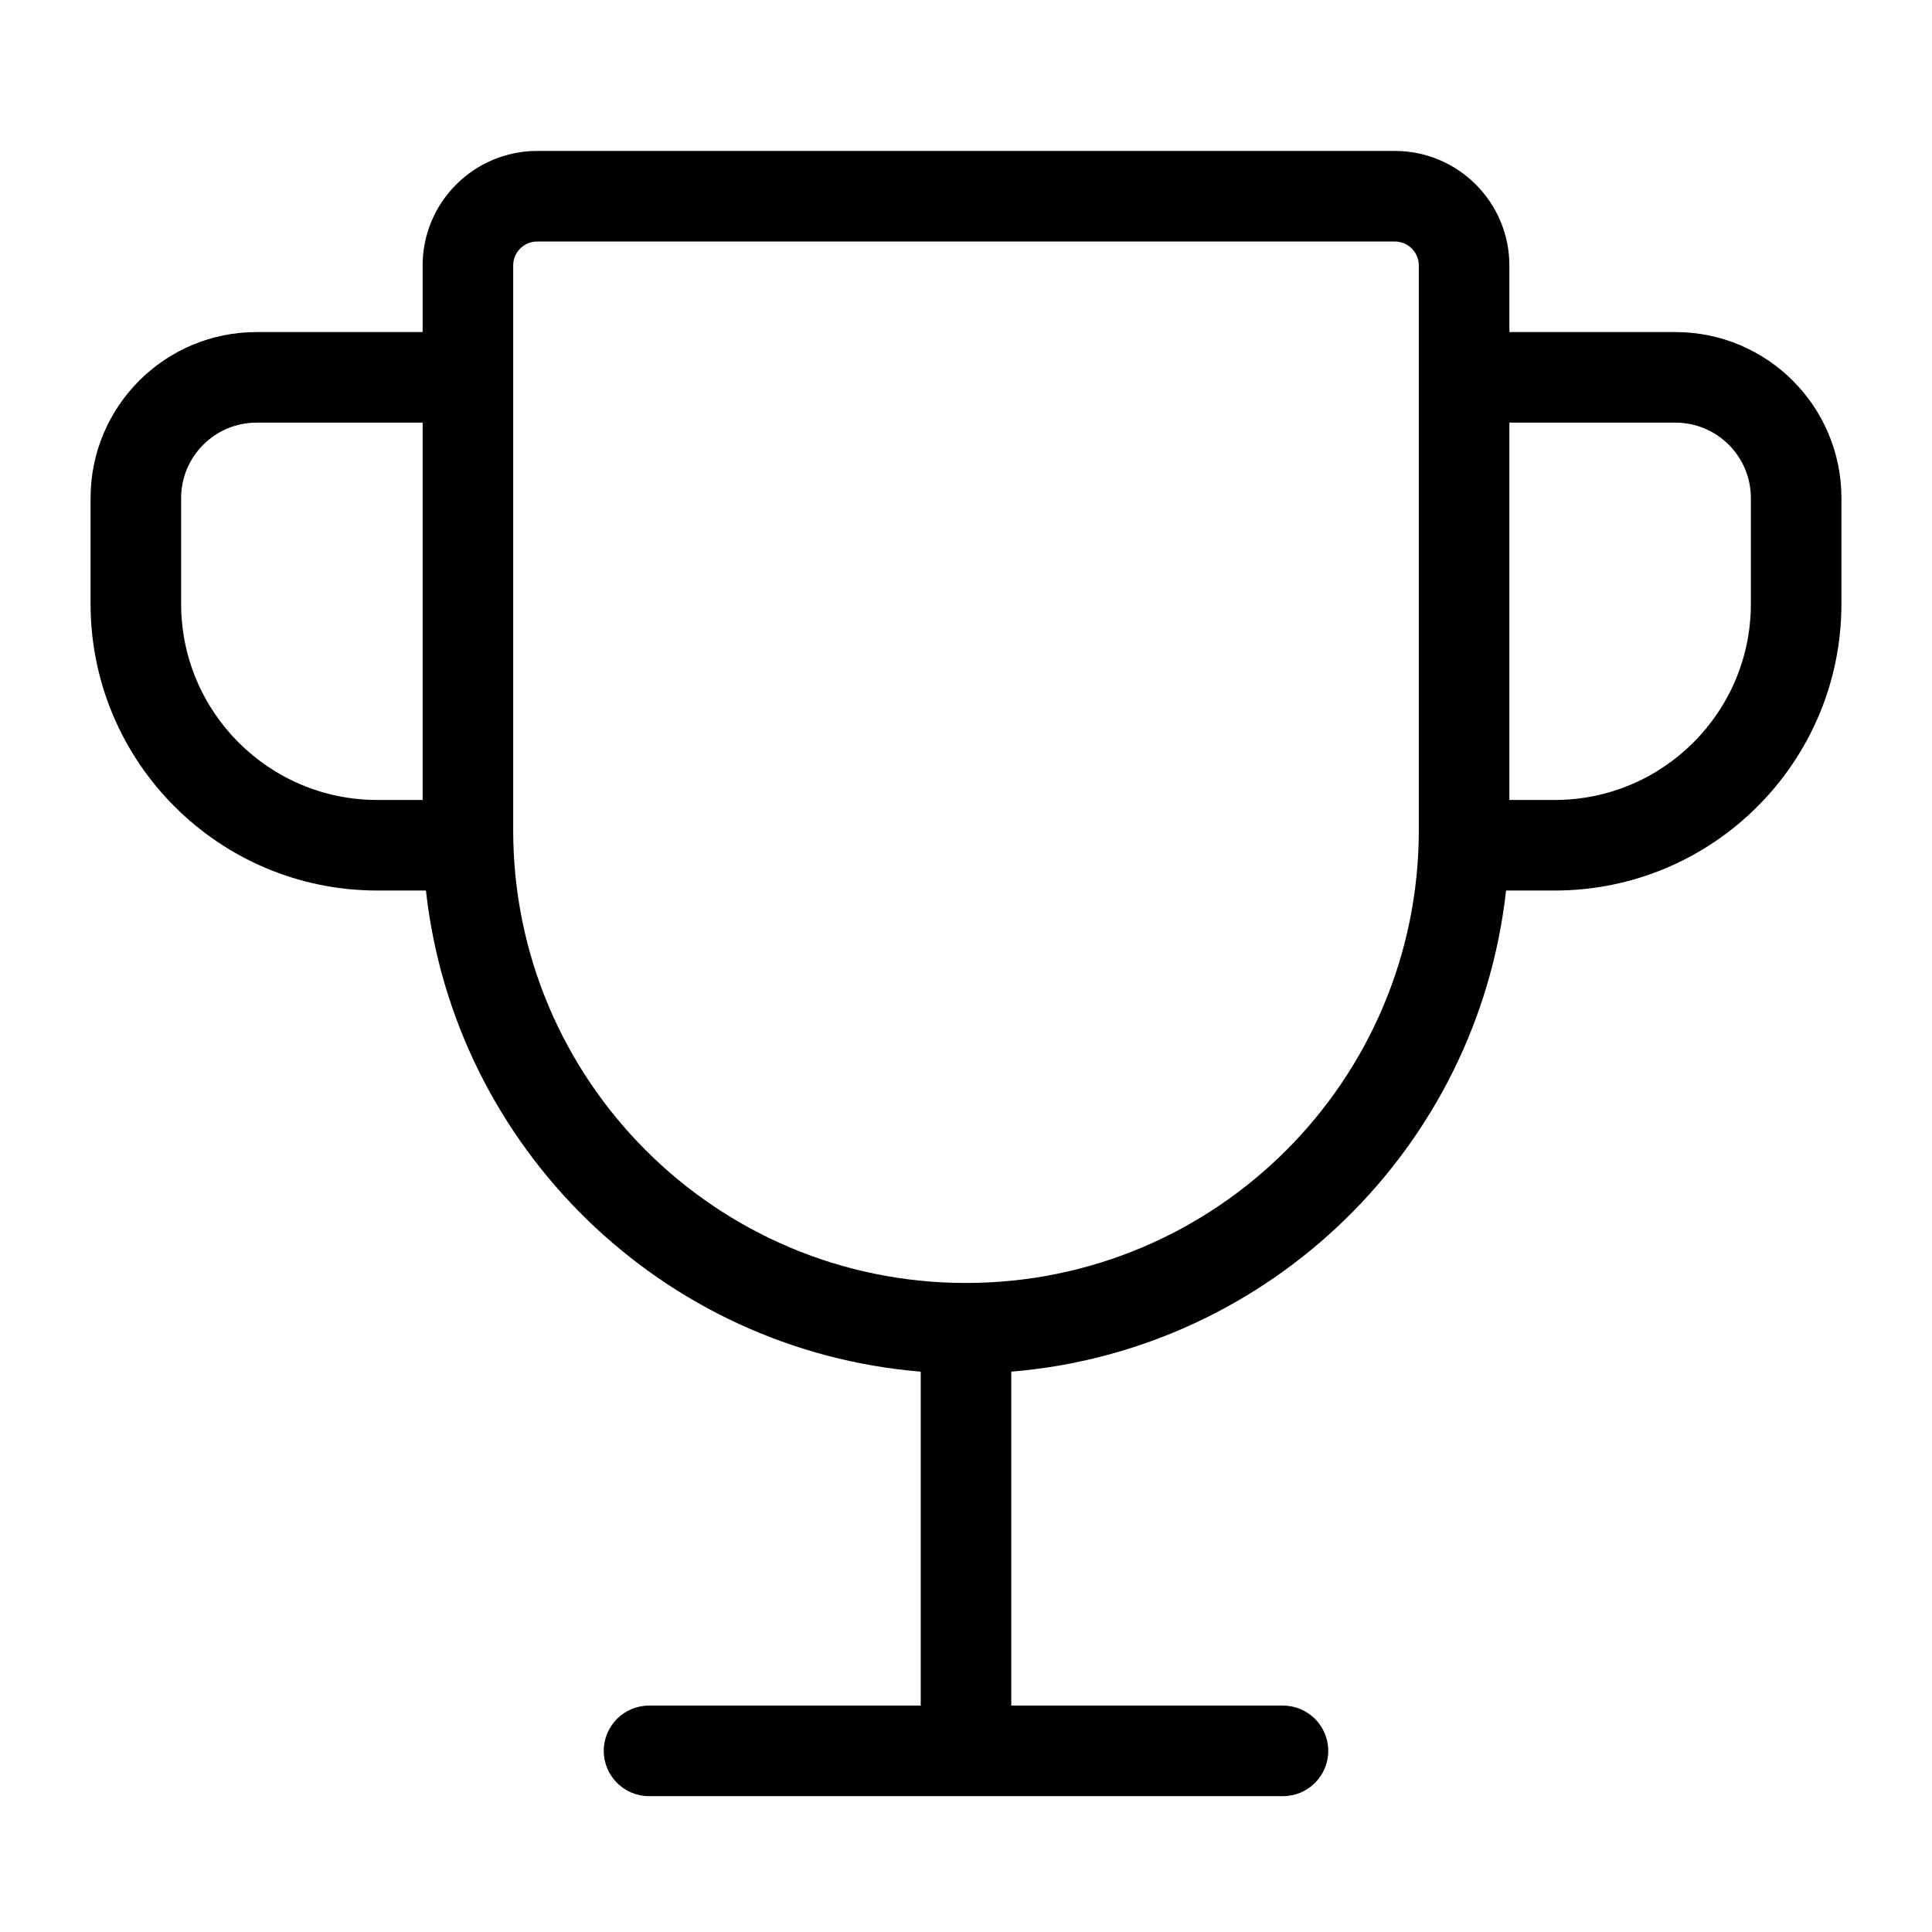
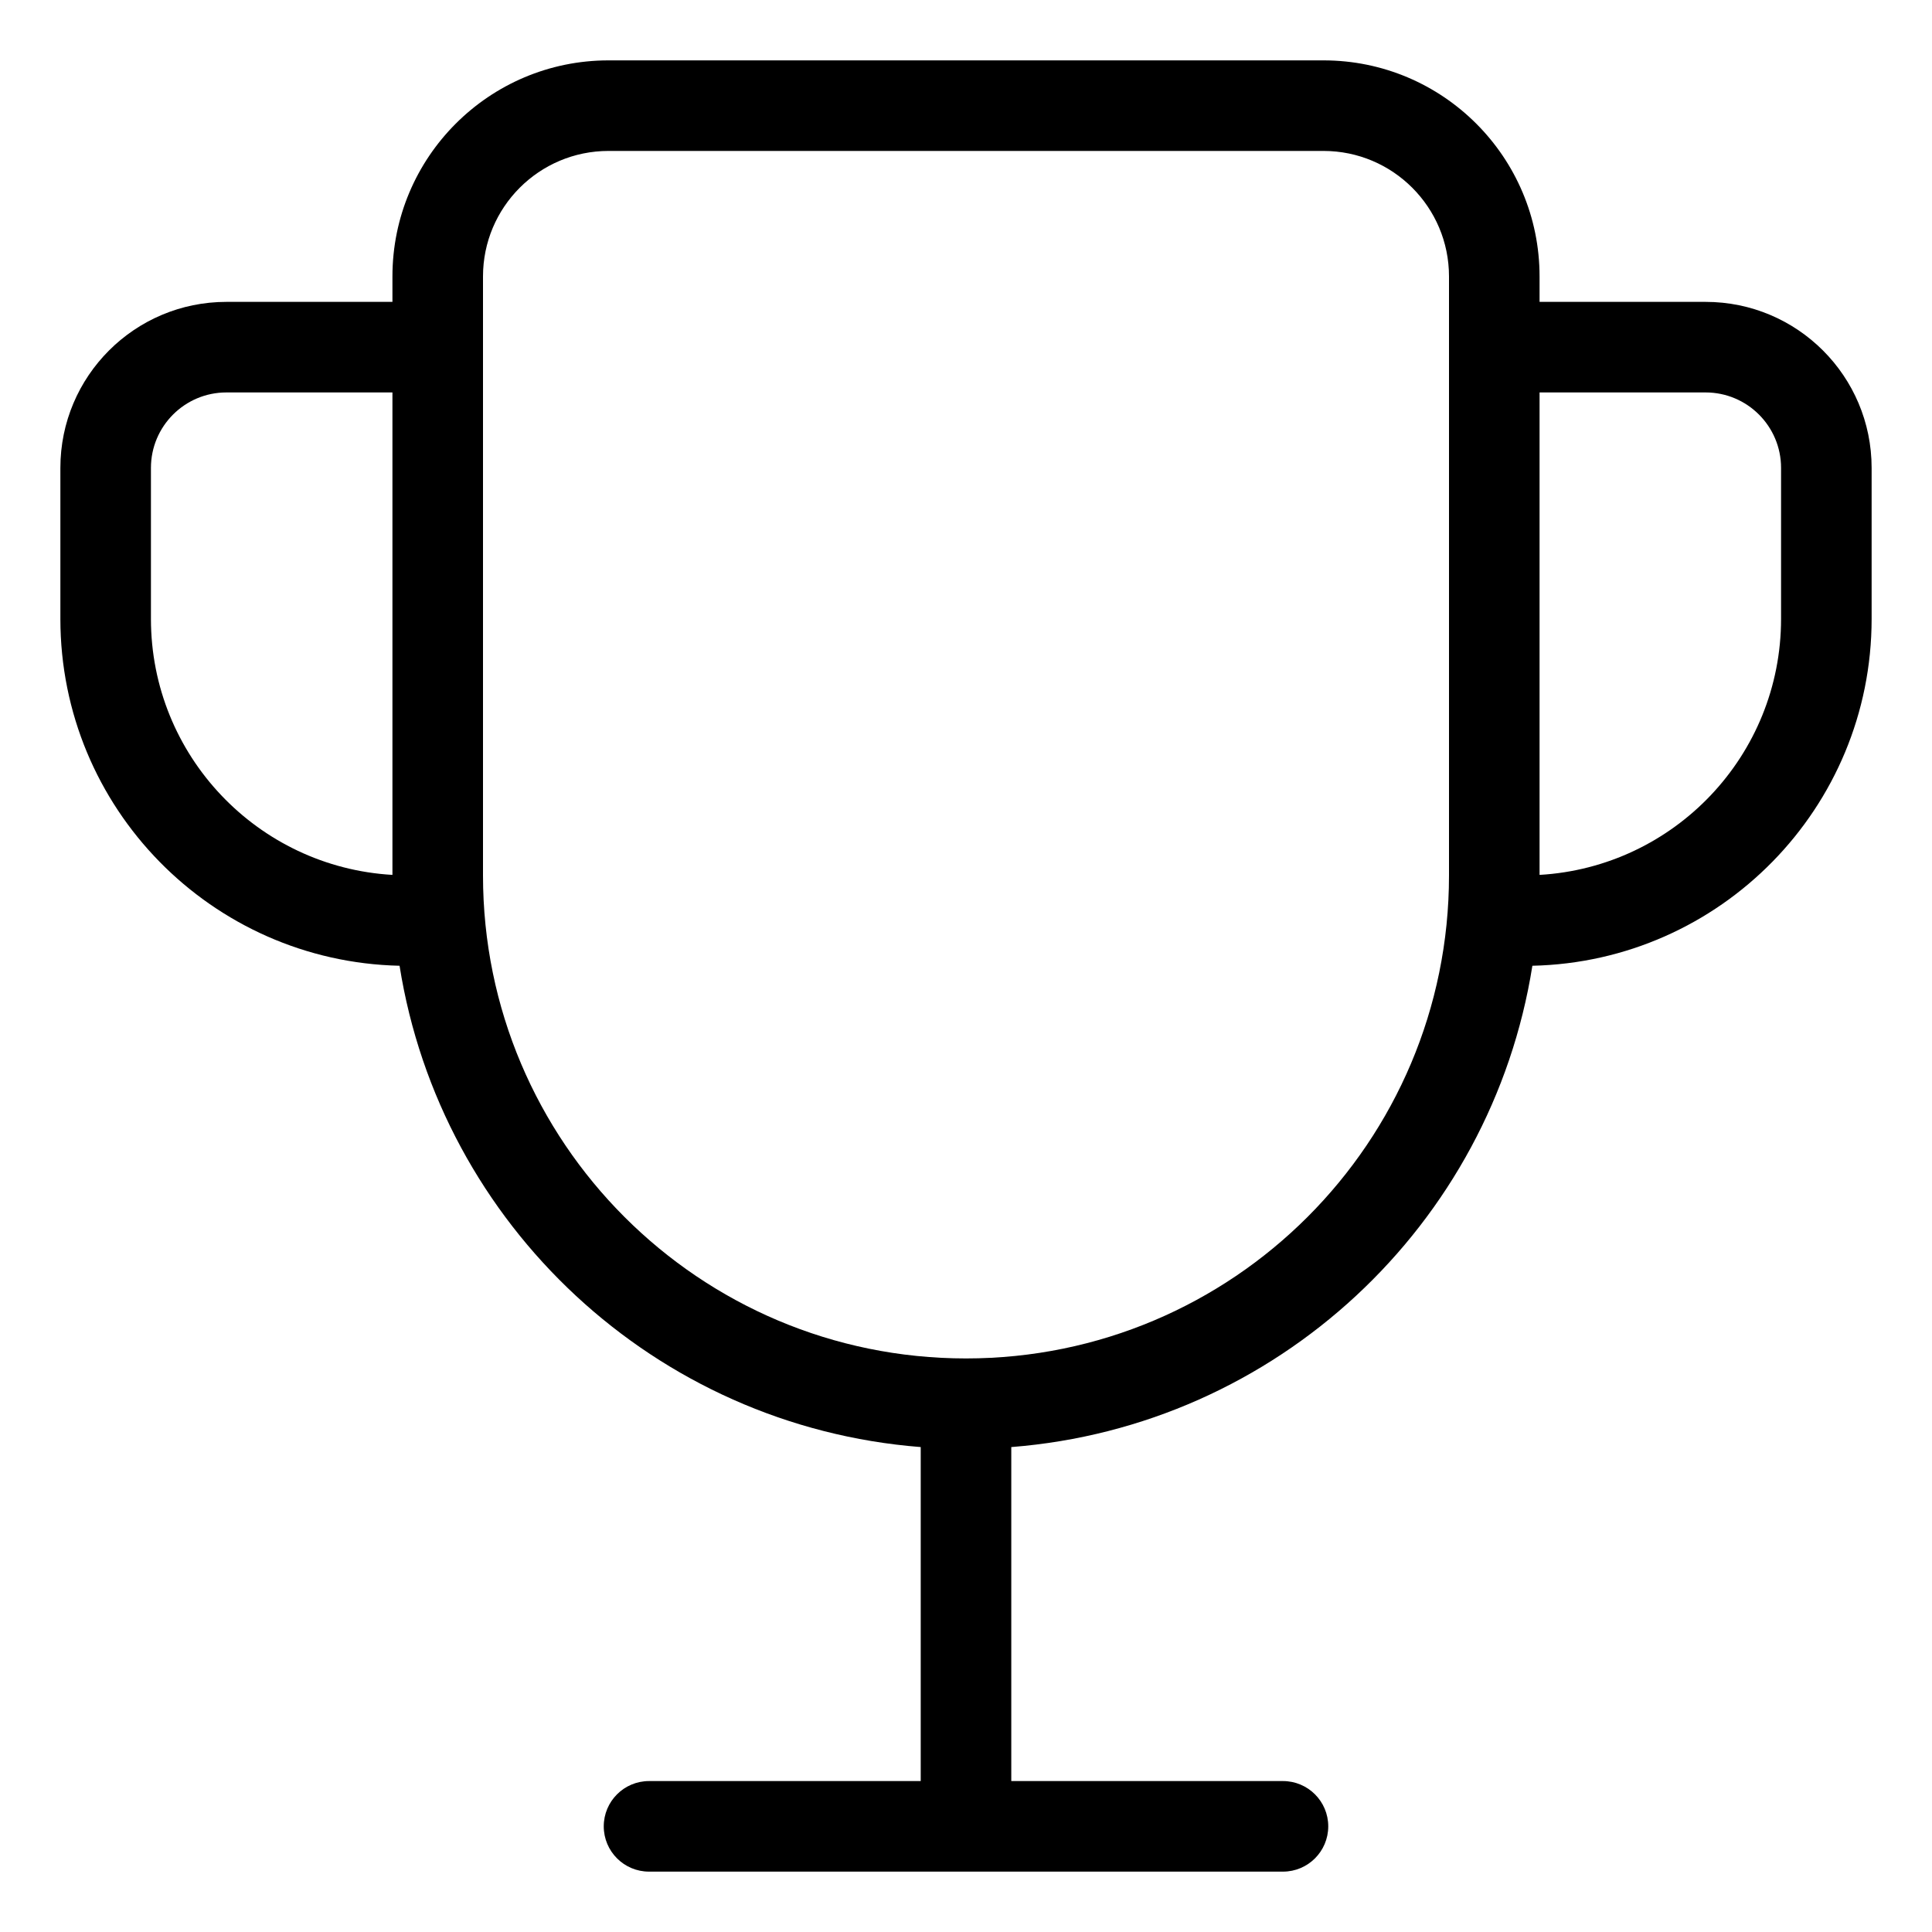
<svg xmlns="http://www.w3.org/2000/svg" width="32" height="32" viewBox="0 0 32 32" fill="none" data-fui-icon="Trophy32">
-   <path fill-rule="evenodd" clip-rule="evenodd" d="M1.5 8.25C1.5 6.731 2.731 5.5 4.25 5.5H7V4.398C7 3.35 7.85 2.5 8.898 2.5H23.102C24.15 2.5 25 3.35 25 4.398V5.5H27.75C29.269 5.5 30.5 6.731 30.5 8.25V10C30.5 12.623 28.373 14.75 25.75 14.75H24.945C24.475 19.005 21.039 22.365 16.75 22.719V28.25H21.25C21.664 28.25 22 28.586 22 29C22 29.414 21.664 29.75 21.25 29.75H10.75C10.336 29.75 10 29.414 10 29C10 28.586 10.336 28.25 10.75 28.25H15.25V22.719C10.961 22.365 7.525 19.005 7.055 14.75H6.25C3.627 14.75 1.5 12.623 1.5 10V8.25ZM8.5 4.398C8.5 4.178 8.678 4 8.898 4H23.102C23.322 4 23.5 4.178 23.5 4.398V13.75C23.5 17.892 20.142 21.25 16 21.25C11.858 21.25 8.5 17.892 8.5 13.75V4.398ZM3 8.25C3 7.56 3.56 7 4.25 7H7V13.25H6.25C4.455 13.25 3 11.795 3 10V8.25ZM29 10C29 11.795 27.545 13.25 25.75 13.25H25V7H27.75C28.44 7 29 7.56 29 8.25V10Z" fill="currentColor" />
+   <path d="M21.921 1C23.898 1 25.5 2.603 25.5 4.579V5H28.25C29.769 5 31 6.231 31 7.75V10.25C31 13.382 28.496 15.927 25.381 15.996C24.701 20.29 21.147 23.624 16.75 23.968V29.5H21.25C21.664 29.5 22 29.836 22 30.25C22 30.664 21.664 31 21.25 31H10.75C10.336 31 10 30.664 10 30.25C10 29.836 10.336 29.5 10.75 29.5H15.25V23.968C10.853 23.624 7.298 20.29 6.618 15.996C3.503 15.926 1 13.382 1 10.25V7.75C1 6.231 2.231 5 3.75 5H6.5V4.579C6.5 2.603 8.102 1 10.079 1H21.921ZM10.079 2.5C8.931 2.5 8 3.431 8 4.579V14.5C8 18.918 11.582 22.5 16 22.5C20.418 22.5 24 18.918 24 14.5V4.579C24 3.431 23.069 2.5 21.921 2.5H10.079ZM3.75 6.5C3.06 6.5 2.5 7.06 2.5 7.75V10.25C2.5 12.513 4.269 14.362 6.5 14.491V6.5H3.75ZM25.5 14.491C27.731 14.362 29.5 12.513 29.5 10.25V7.75C29.5 7.06 28.94 6.5 28.25 6.5H25.5V14.491Z" fill="currentColor" />
</svg>
